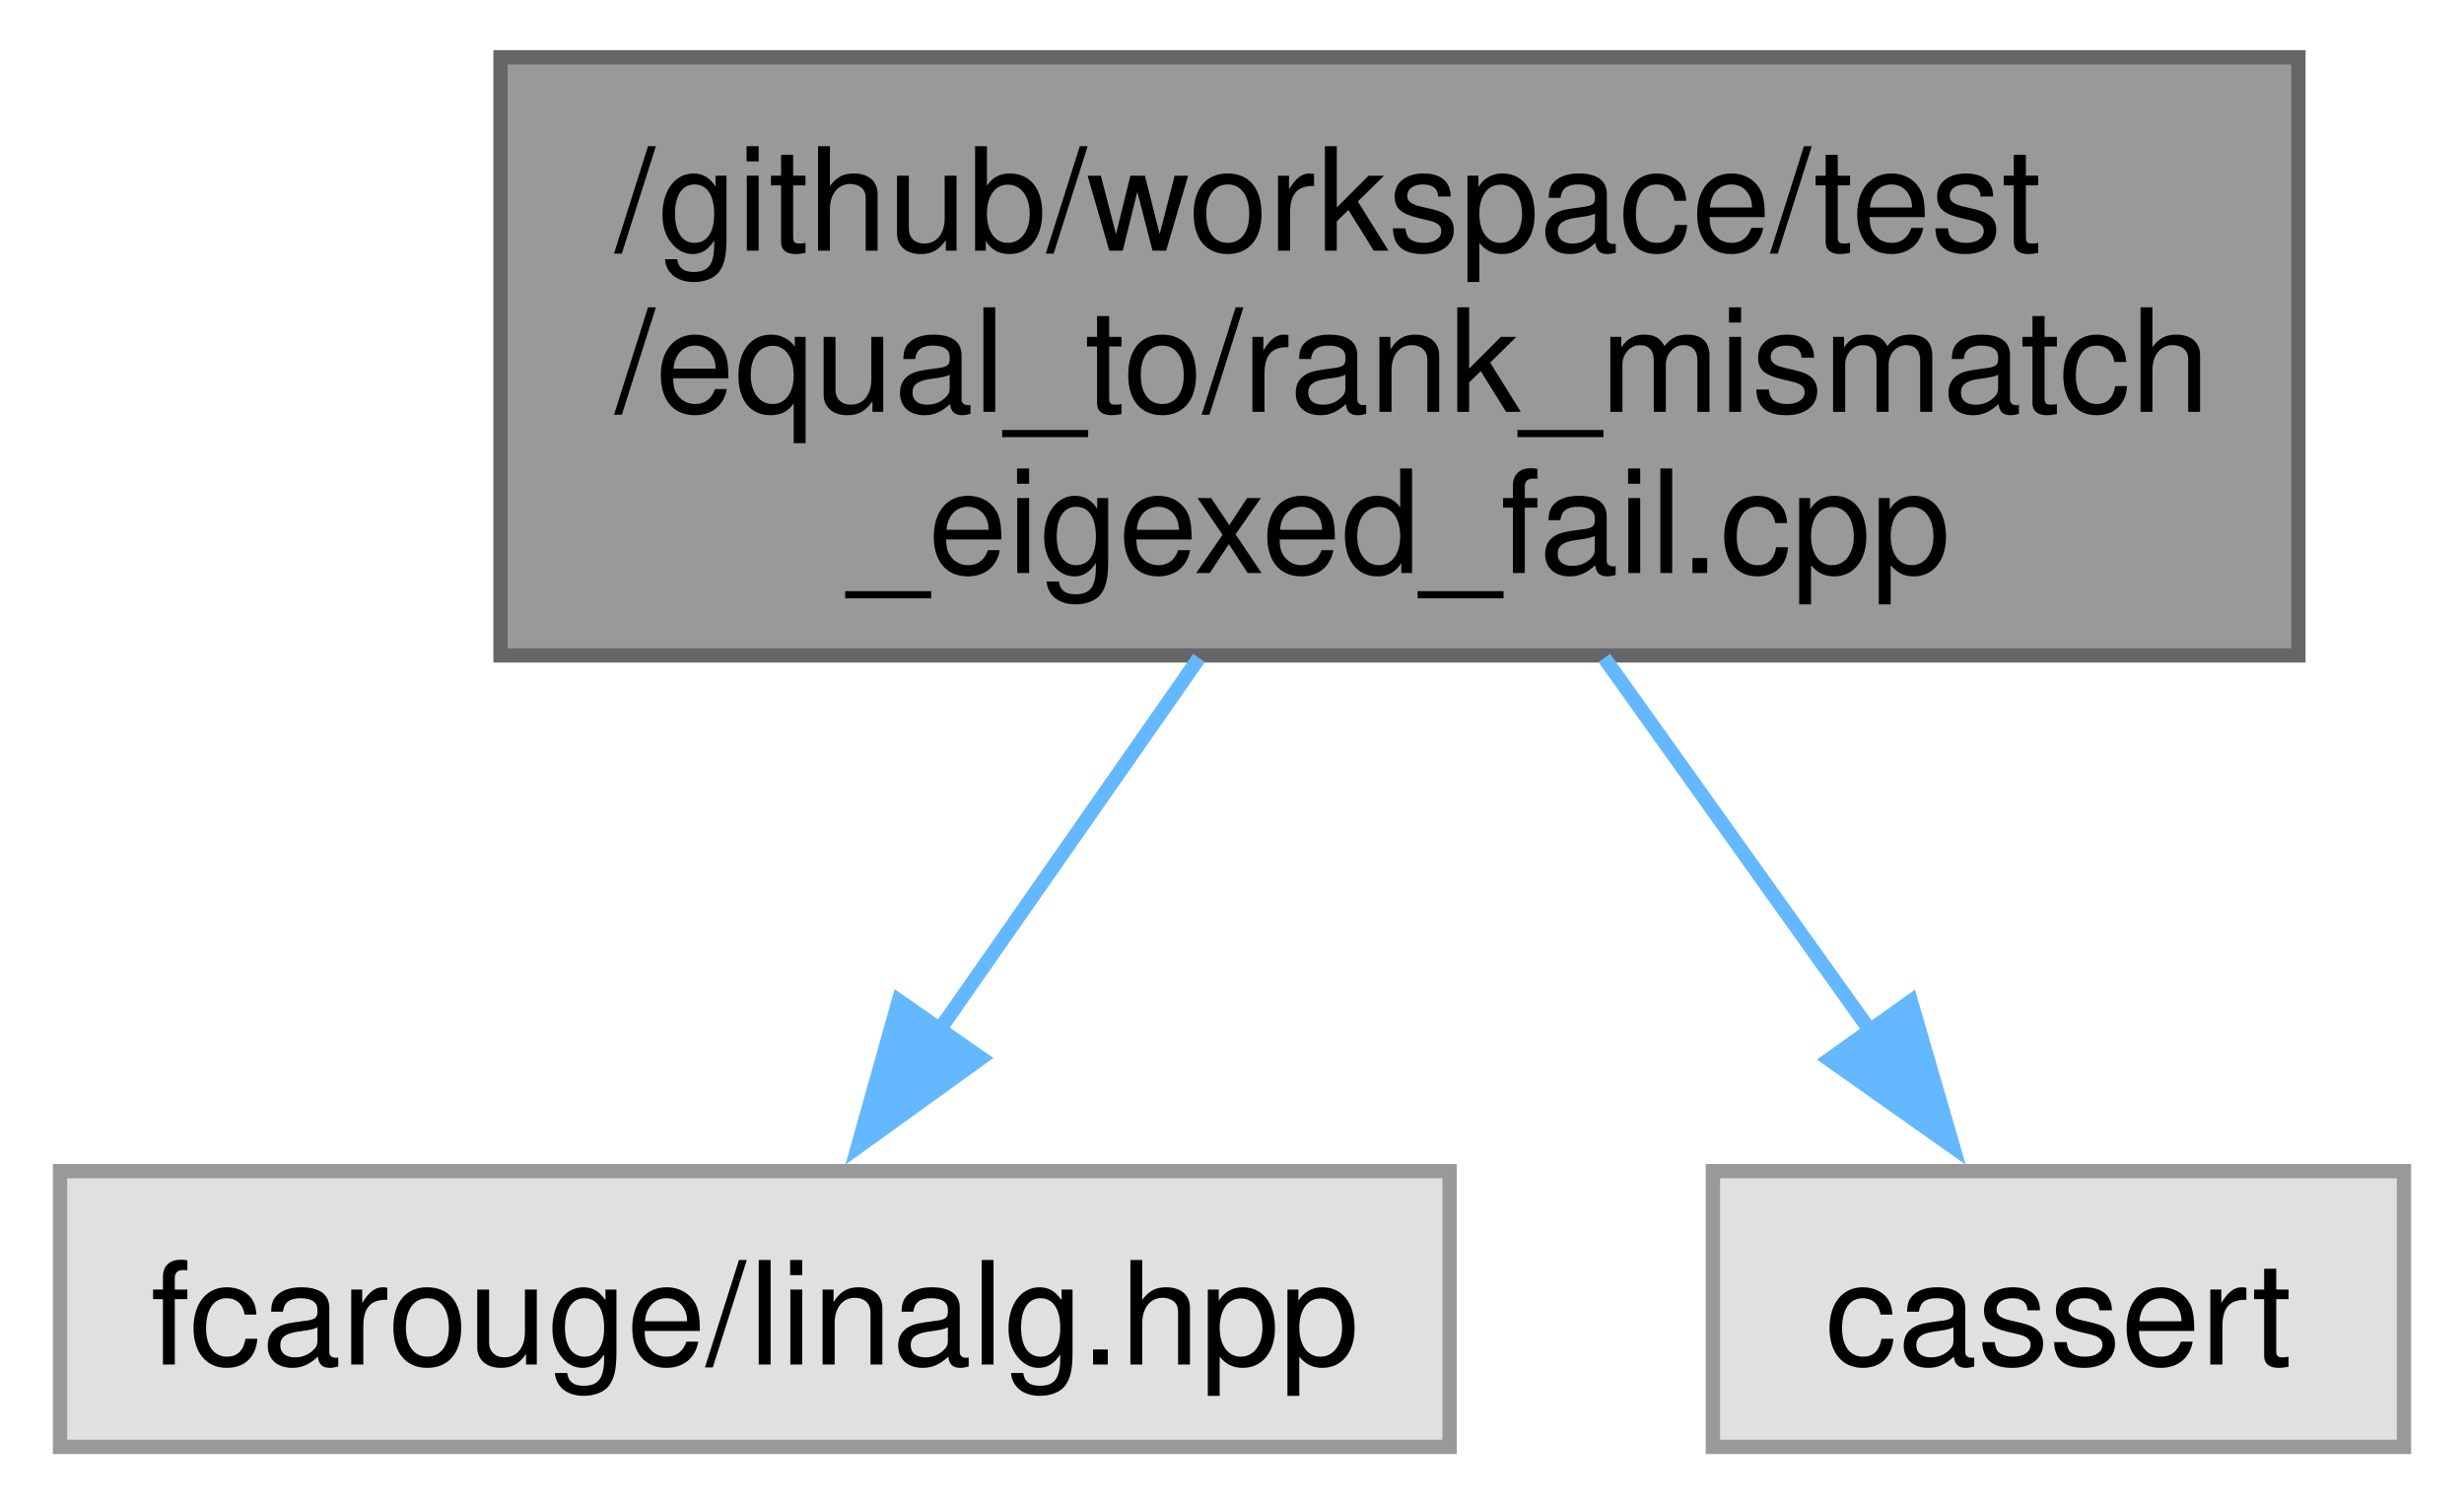
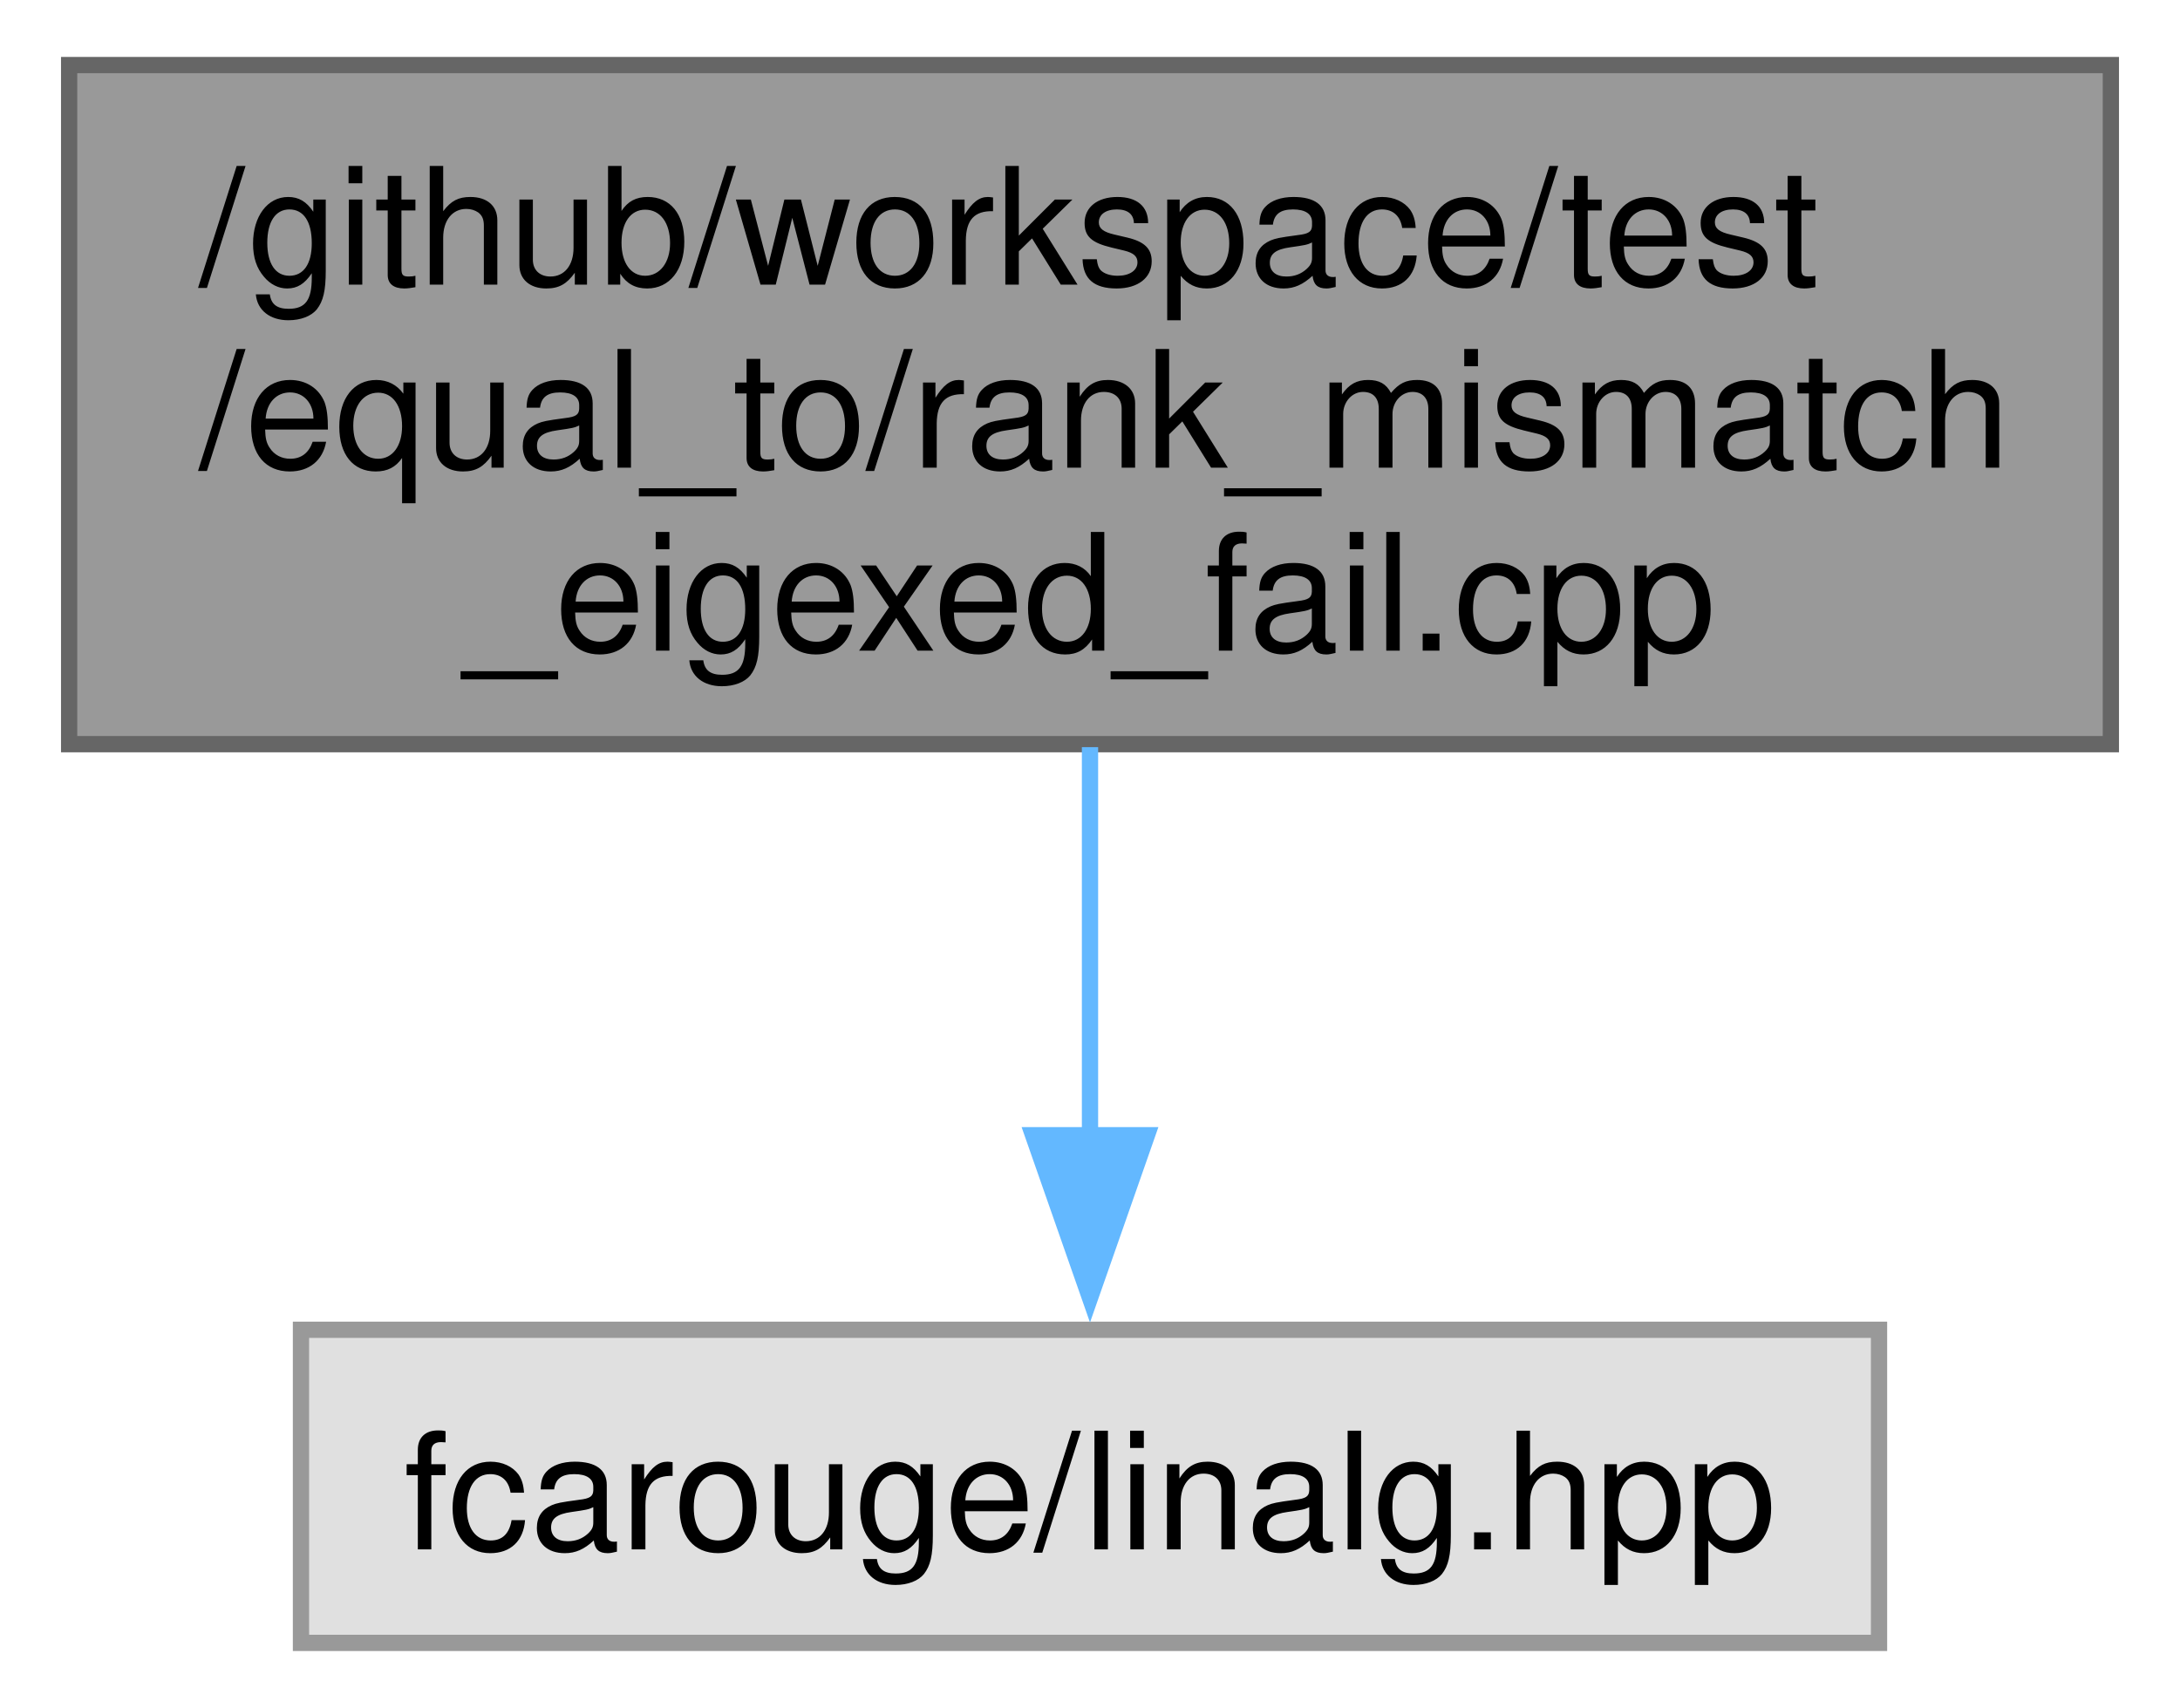
- <svg xmlns="http://www.w3.org/2000/svg" xmlns:xlink="http://www.w3.org/1999/xlink" width="172pt" height="105pt" viewBox="0.00 0.00 171.62 105.00">
+ <svg xmlns="http://www.w3.org/2000/svg" xmlns:xlink="http://www.w3.org/1999/xlink" width="134pt" height="105pt" viewBox="0.00 0.00 133.50 105.00">
  <g id="graph0" class="graph" transform="scale(1 1) rotate(0) translate(4 101)">
    <g id="Node000001" class="node">
      <g id="a_Node000001">
        <a xlink:title=" ">
-           <polygon fill="#999999" stroke="#666666" points="156.25,-97 30.75,-97 30.75,-55.25 156.25,-55.25 156.25,-97" />
-           <text text-anchor="start" x="38.75" y="-83.5" font-family="Helvetica,sans-Serif" font-size="10.00">/github/workspace/test</text>
-           <text text-anchor="start" x="38.75" y="-72.25" font-family="Helvetica,sans-Serif" font-size="10.00">/equal_to/rank_mismatch</text>
-           <text text-anchor="middle" x="93.5" y="-61" font-family="Helvetica,sans-Serif" font-size="10.00">_eigexed_fail.cpp</text>
+           <polygon fill="#999999" stroke="#666666" points="125.5,-97 0,-97 0,-55.25 125.5,-55.25 125.5,-97" />
+           <text text-anchor="start" x="8" y="-83.5" font-family="Helvetica,sans-Serif" font-size="10.00">/github/workspace/test</text>
+           <text text-anchor="start" x="8" y="-72.25" font-family="Helvetica,sans-Serif" font-size="10.00">/equal_to/rank_mismatch</text>
+           <text text-anchor="middle" x="62.75" y="-61" font-family="Helvetica,sans-Serif" font-size="10.00">_eigexed_fail.cpp</text>
        </a>
      </g>
    </g>
    <g id="Node000002" class="node">
      <g id="a_Node000002">
        <a xlink:title=" ">
-           <polygon fill="#e0e0e0" stroke="#999999" points="97,-19.25 0,-19.25 0,0 97,0 97,-19.25" />
-           <text text-anchor="middle" x="48.5" y="-5.75" font-family="Helvetica,sans-Serif" font-size="10.00">fcarouge/linalg.hpp</text>
+           <polygon fill="#e0e0e0" stroke="#999999" points="111.25,-19.25 14.25,-19.25 14.25,0 111.25,0 111.25,-19.25" />
+           <text text-anchor="middle" x="62.75" y="-5.75" font-family="Helvetica,sans-Serif" font-size="10.00">fcarouge/linalg.hpp</text>
        </a>
      </g>
    </g>
    <g id="edge1_Node000001_Node000002" class="edge">
      <g id="a_edge1_Node000001_Node000002">
        <a xlink:title=" ">
-           <path fill="none" stroke="#63b8ff" d="M79.51,-55.07C73.7,-46.75 67.01,-37.16 61.33,-29.02" />
-           <polygon fill="#63b8ff" stroke="#63b8ff" points="64.29,-27.14 55.69,-20.94 58.55,-31.14 64.29,-27.14" />
-         </a>
-       </g>
-     </g>
-     <g id="Node000003" class="node">
-       <g id="a_Node000003">
-         <a xlink:title=" ">
-           <polygon fill="#e0e0e0" stroke="#999999" points="163.62,-19.25 115.38,-19.25 115.38,0 163.62,0 163.62,-19.25" />
-           <text text-anchor="middle" x="139.5" y="-5.75" font-family="Helvetica,sans-Serif" font-size="10.00">cassert</text>
-         </a>
-       </g>
-     </g>
-     <g id="edge2_Node000001_Node000003" class="edge">
-       <g id="a_edge2_Node000001_Node000003">
-         <a xlink:title=" ">
-           <path fill="none" stroke="#63b8ff" d="M107.8,-55.07C113.74,-46.75 120.58,-37.16 126.38,-29.02" />
-           <polygon fill="#63b8ff" stroke="#63b8ff" points="129.2,-31.1 132.15,-20.93 123.5,-27.04 129.2,-31.1" />
+           <path fill="none" stroke="#63b8ff" d="M62.75,-55.07C62.75,-47.4 62.75,-38.64 62.75,-30.95" />
+           <polygon fill="#63b8ff" stroke="#63b8ff" points="66.25,-31.21 62.75,-21.21 59.25,-31.21 66.25,-31.21" />
        </a>
      </g>
    </g>
  </g>
</svg>
